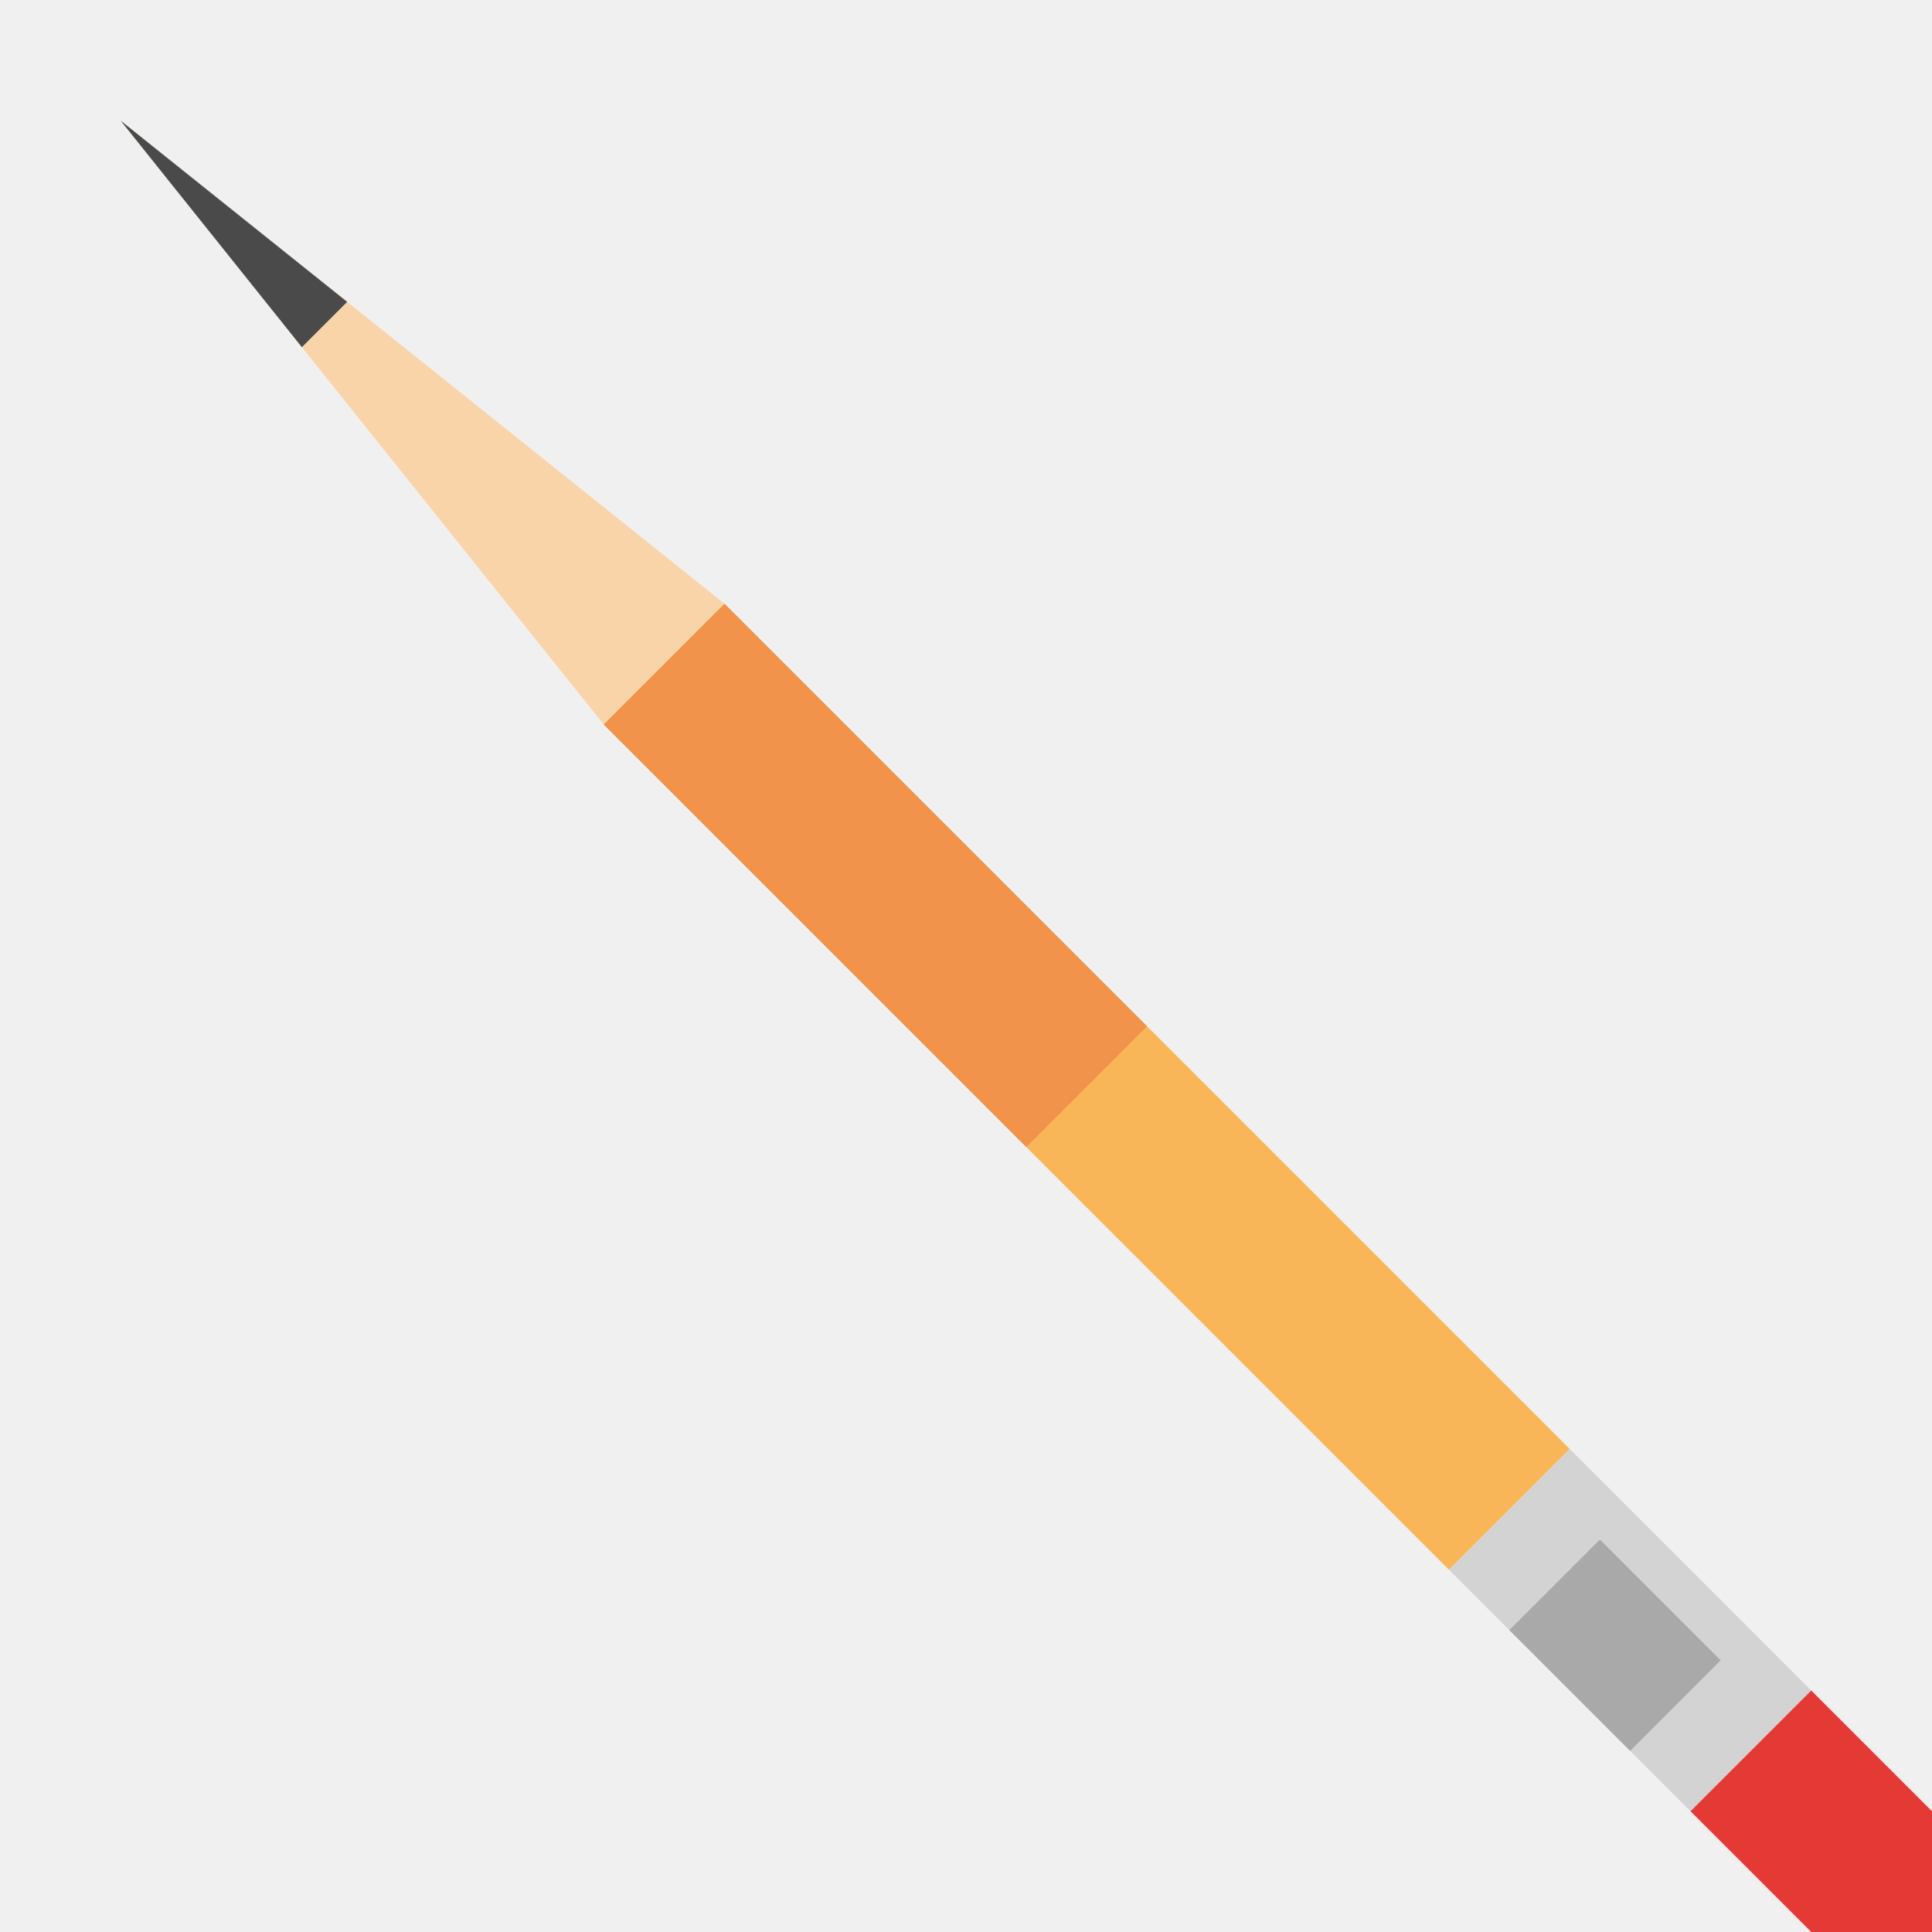
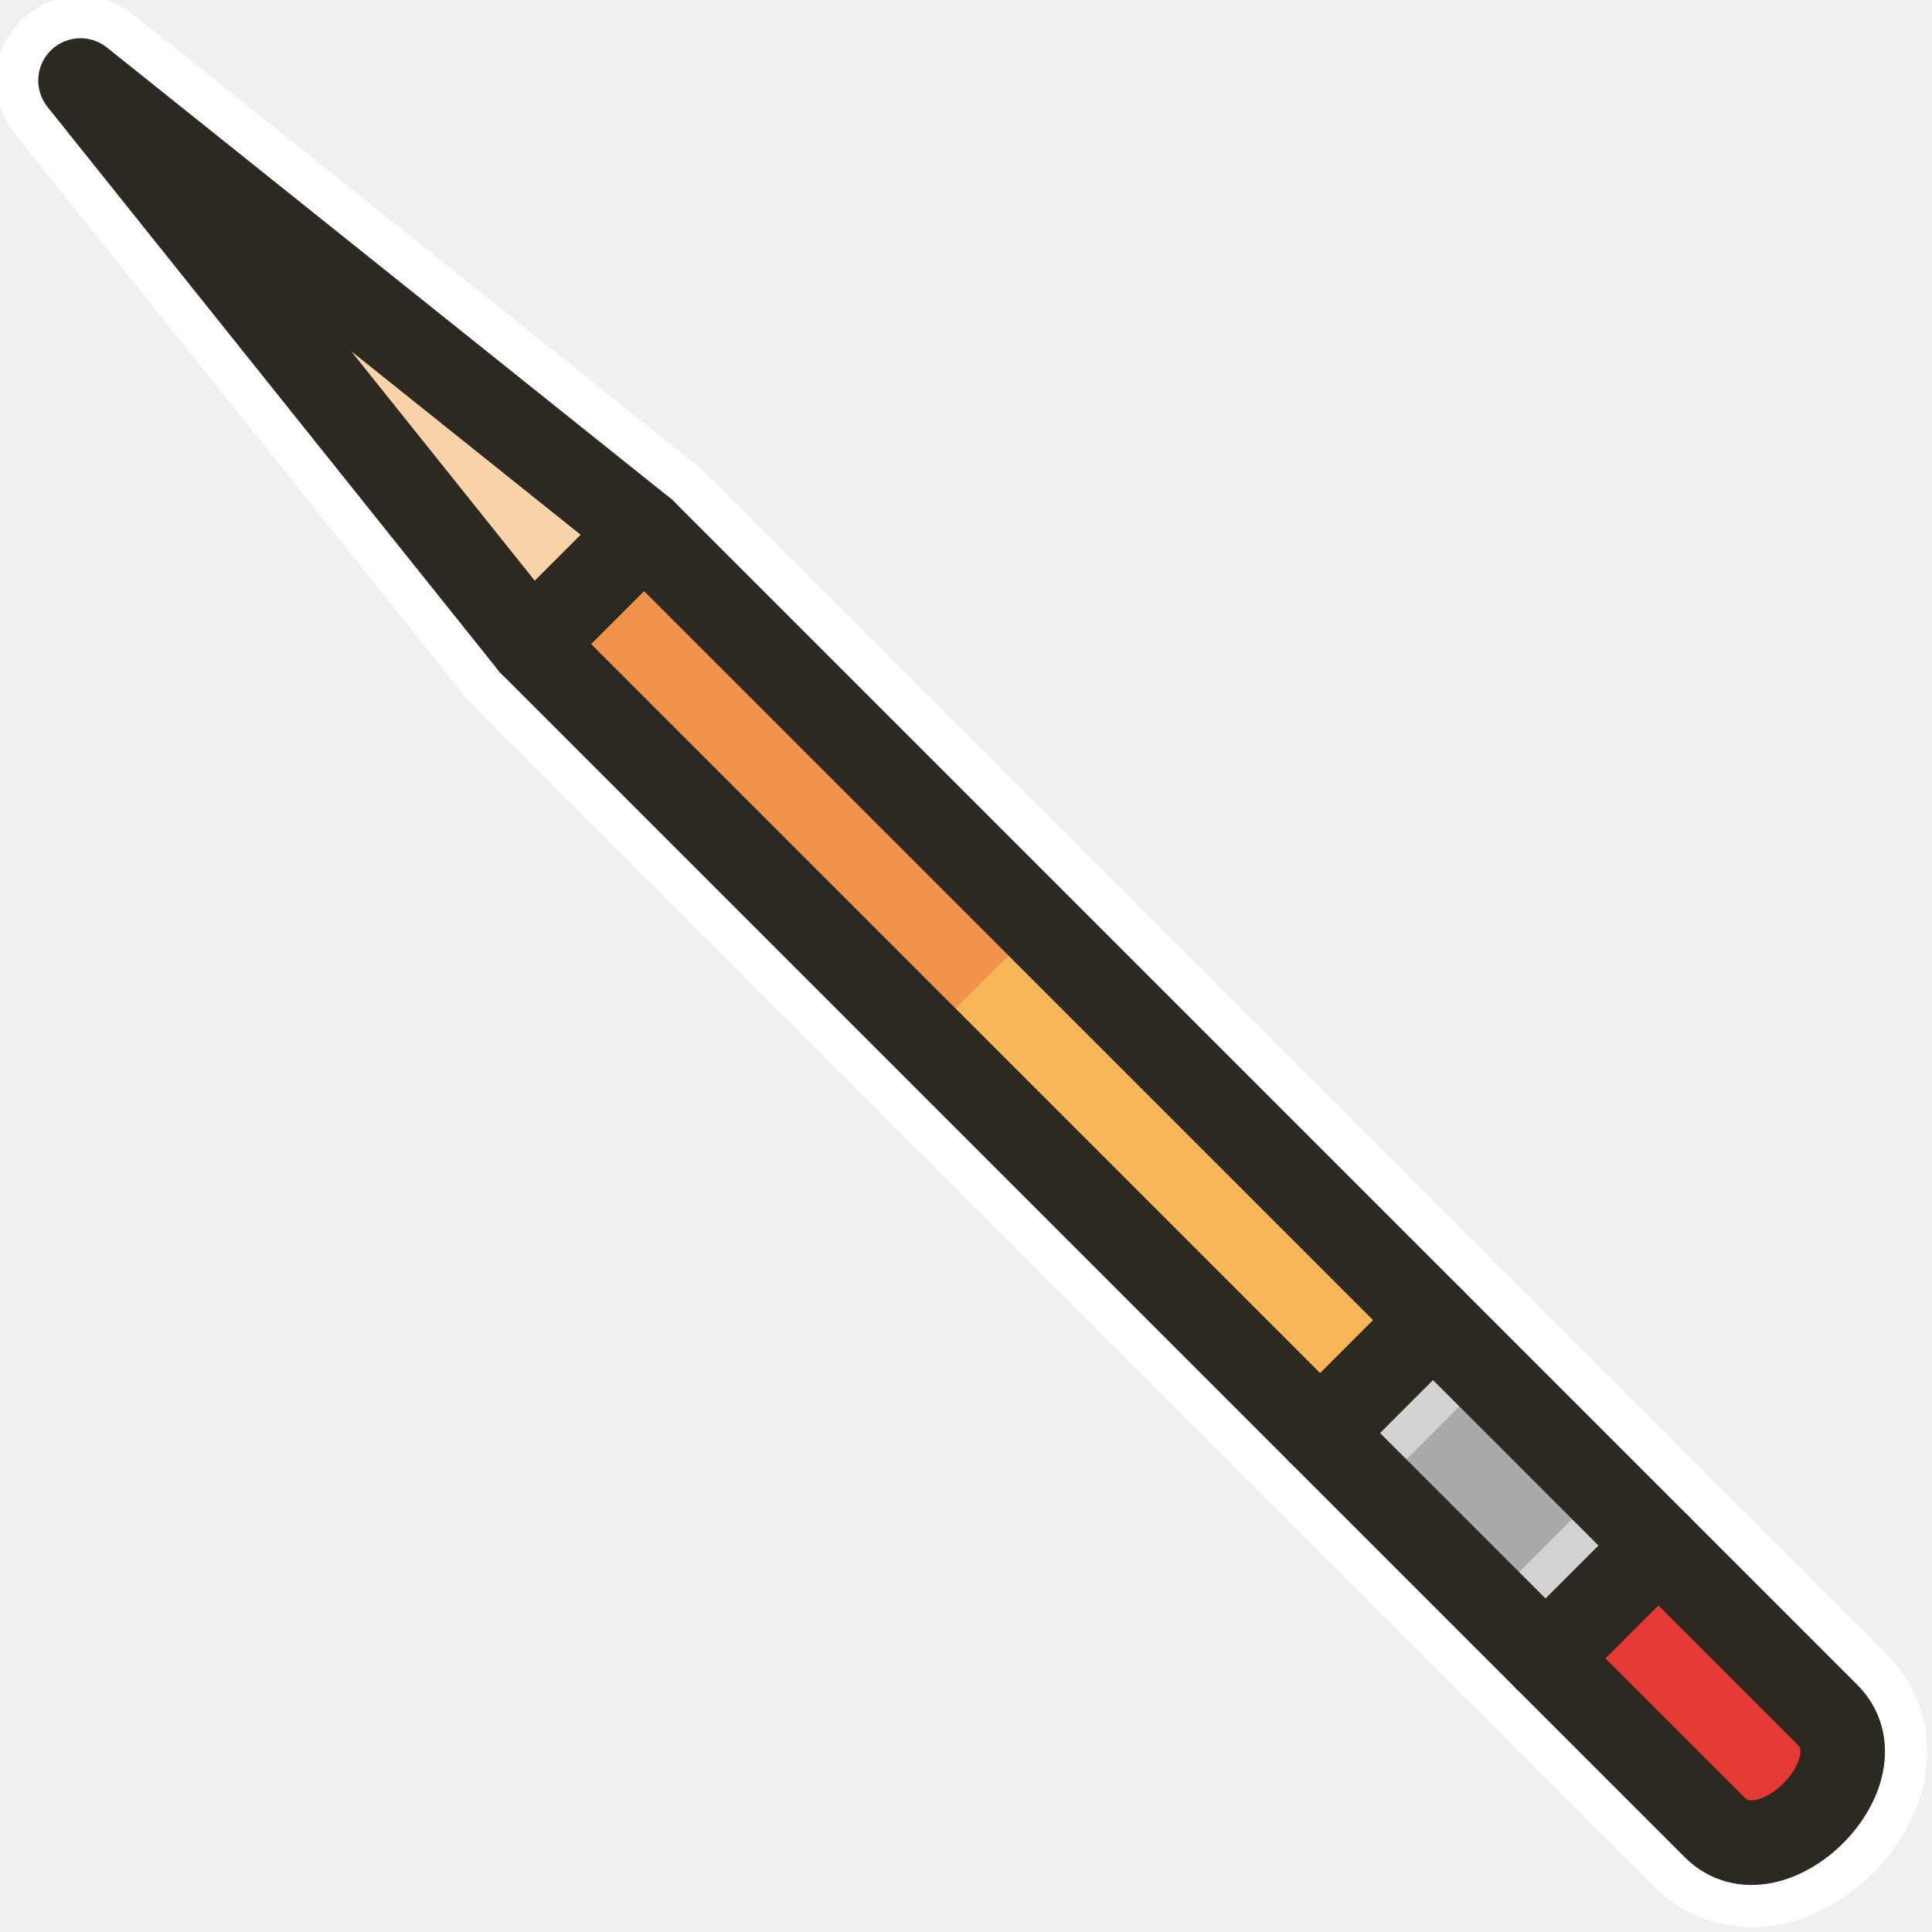
- <svg xmlns="http://www.w3.org/2000/svg" width="32" height="32" viewBox="0 0 32 32">
-   <g transform="translate(2, 2)">
+ <svg xmlns="http://www.w3.org/2000/svg" width="48" height="48" viewBox="0 0 48 48">
+   <g transform="translate(2, 2) scale(1.4)">
+     <g stroke="#ffffff" stroke-width="3" stroke-linejoin="round">
+       <polygon points="0,0 8,10 10,8" />
+       <polygon points="8,10 22,24 24,22 10,8" />
+       <polygon points="22,24 26,28 28,26 24,22" />
+       <path d="M 26 28 L 29 31 C 30 32 32 30 31 29 L 28 26 Z" />
+     </g>
    <polygon points="0,0 8,10 10,8" fill="#F9D4A9" />
    <polygon points="0,0 3,3.75 3.75,3" fill="#4A4A4A" />
    <polygon points="8,10 22,24 24,22 10,8" fill="#F9B658" />
    <polygon points="8,10 15,17 17,15 10,8" fill="#F1934B" />
    <polygon points="22,24 26,28 28,26 24,22" fill="#D3D3D3" />
    <polygon points="23,25 25,27 26.5,25.5 24.5,23.5" fill="#A9A9A9" />
    <path d="M 26 28 L 29 31 C 30 32 32 30 31 29 L 28 26 Z" fill="#E53935" />
+     <g stroke="#2C2822" stroke-width="1.5" fill="none" stroke-linejoin="round">
+       <polygon points="0,0 8,10 10,8" />
+       <polygon points="8,10 22,24 24,22 10,8" />
+       <polygon points="22,24 26,28 28,26 24,22" />
+       <path d="M 26 28 L 29 31 C 30 32 32 30 31 29 L 28 26 Z" />
+     </g>
  </g>
</svg>
